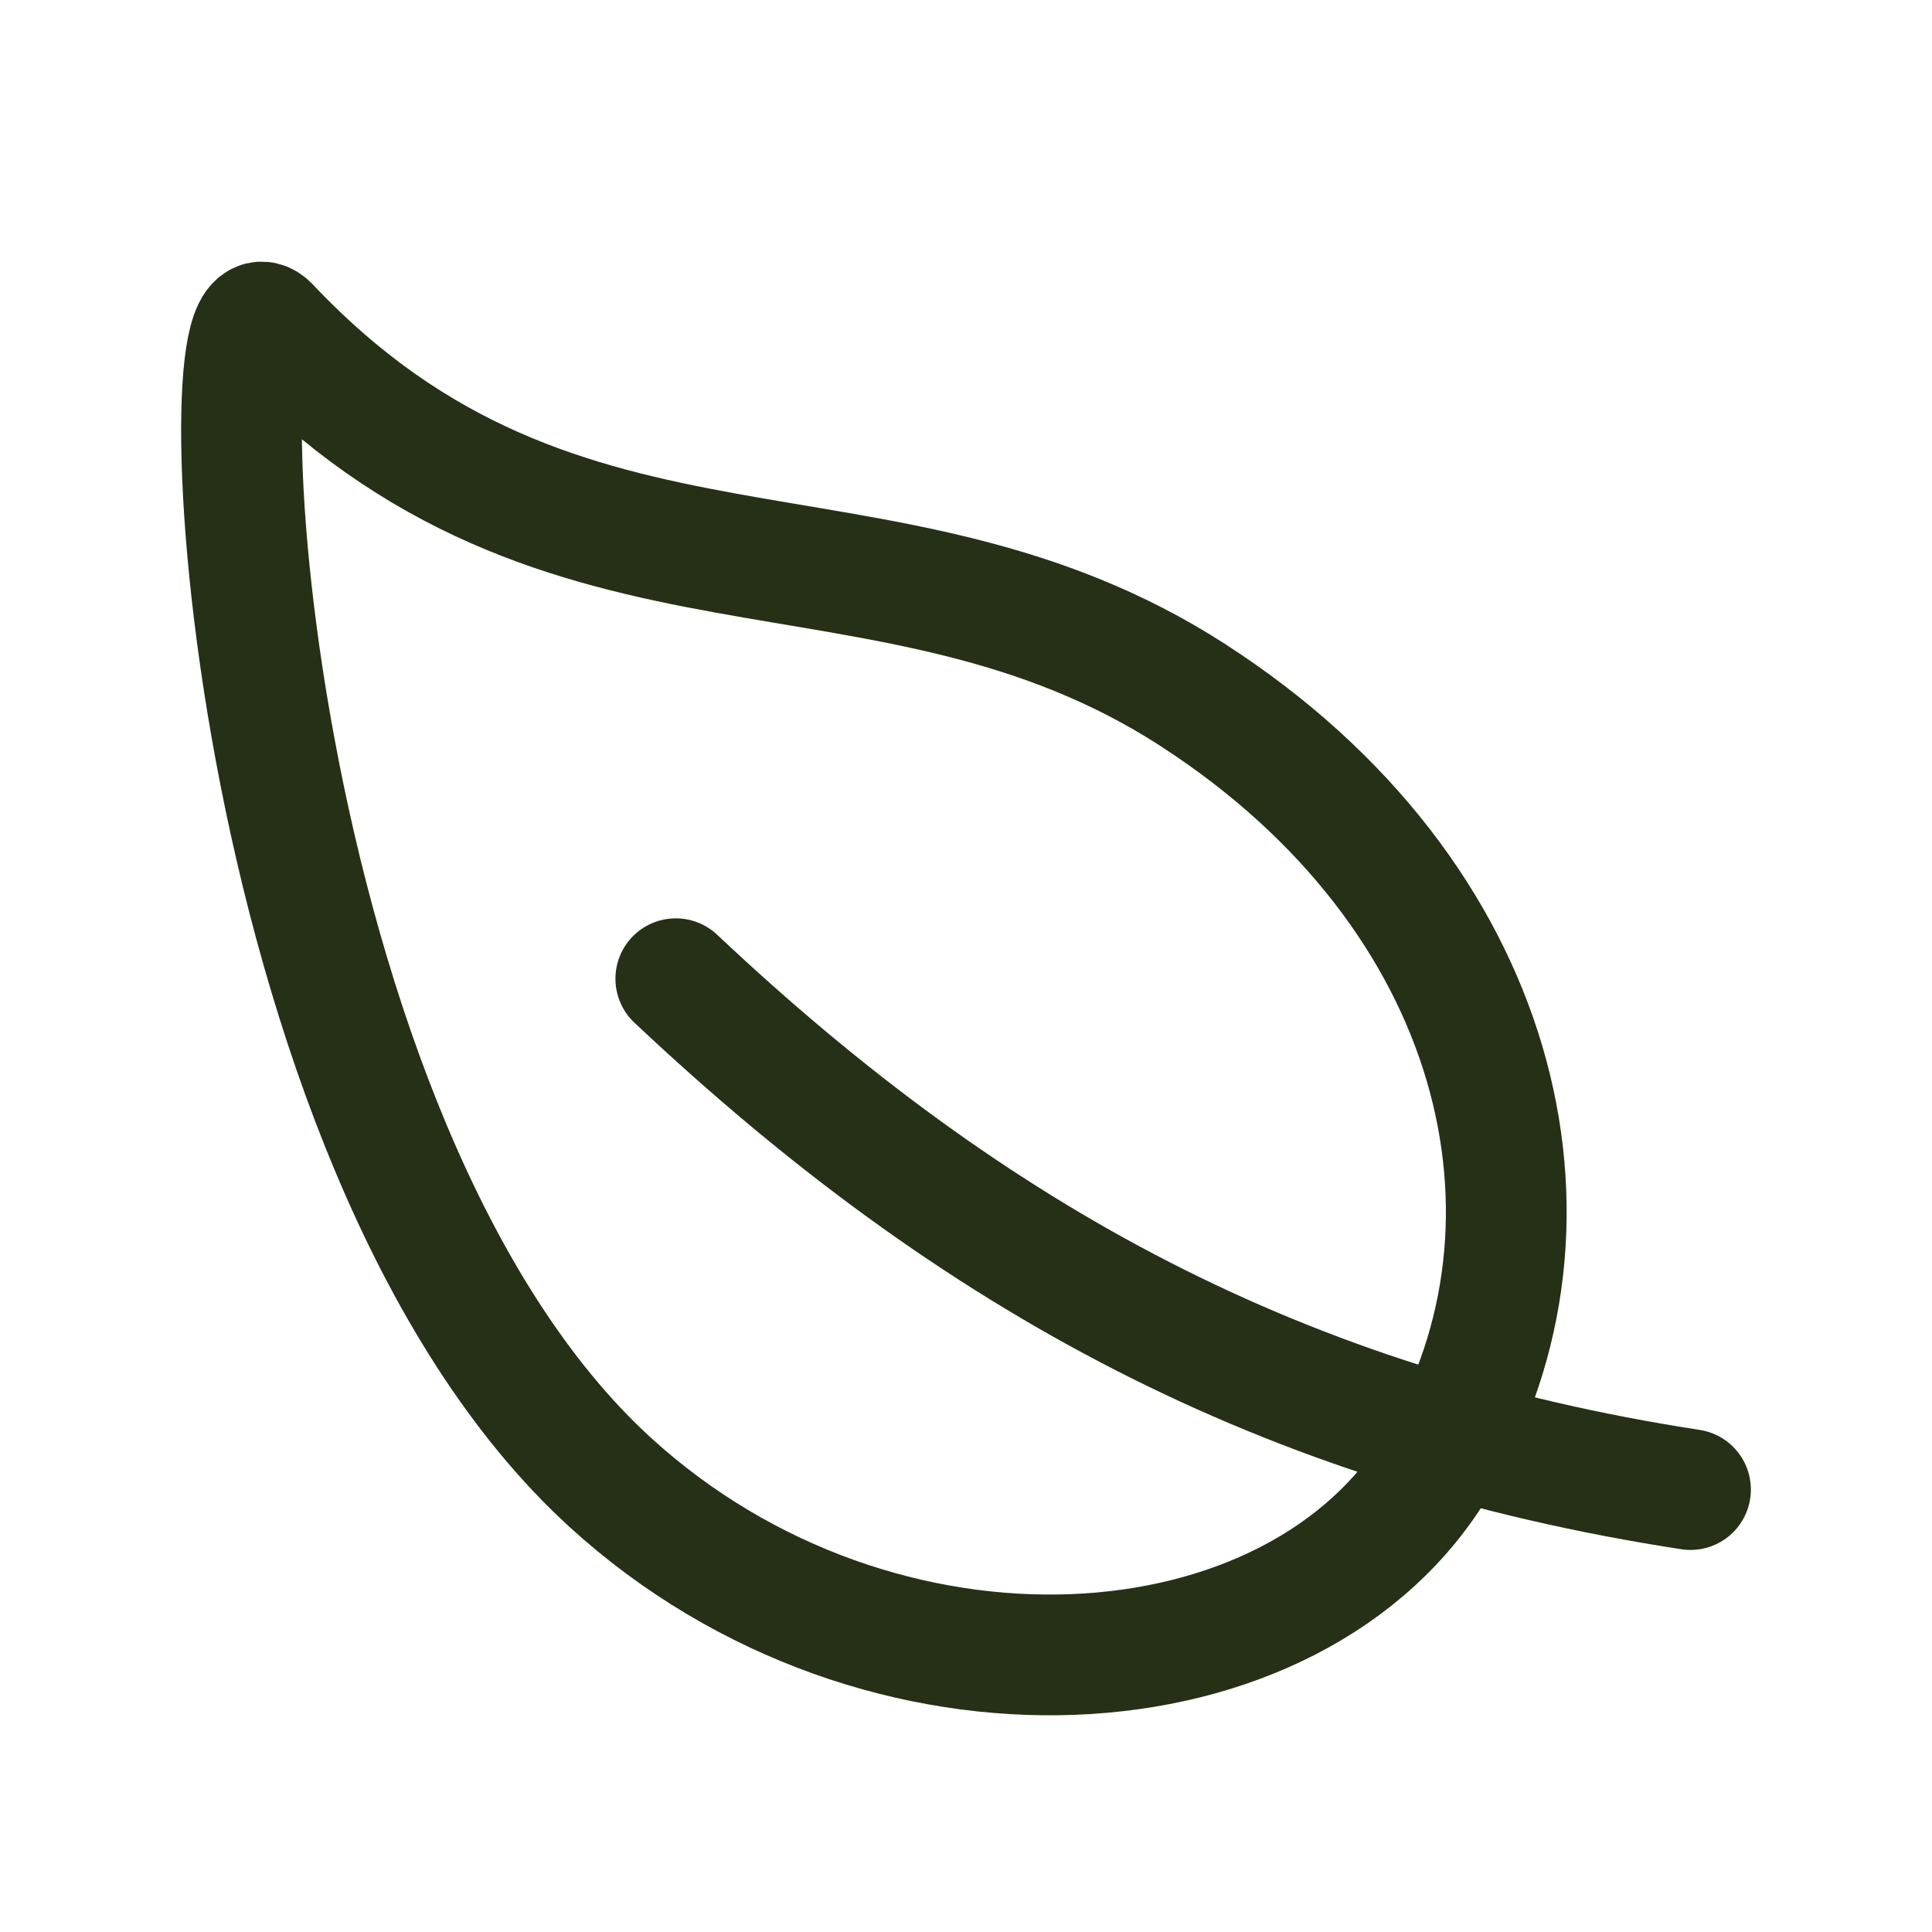
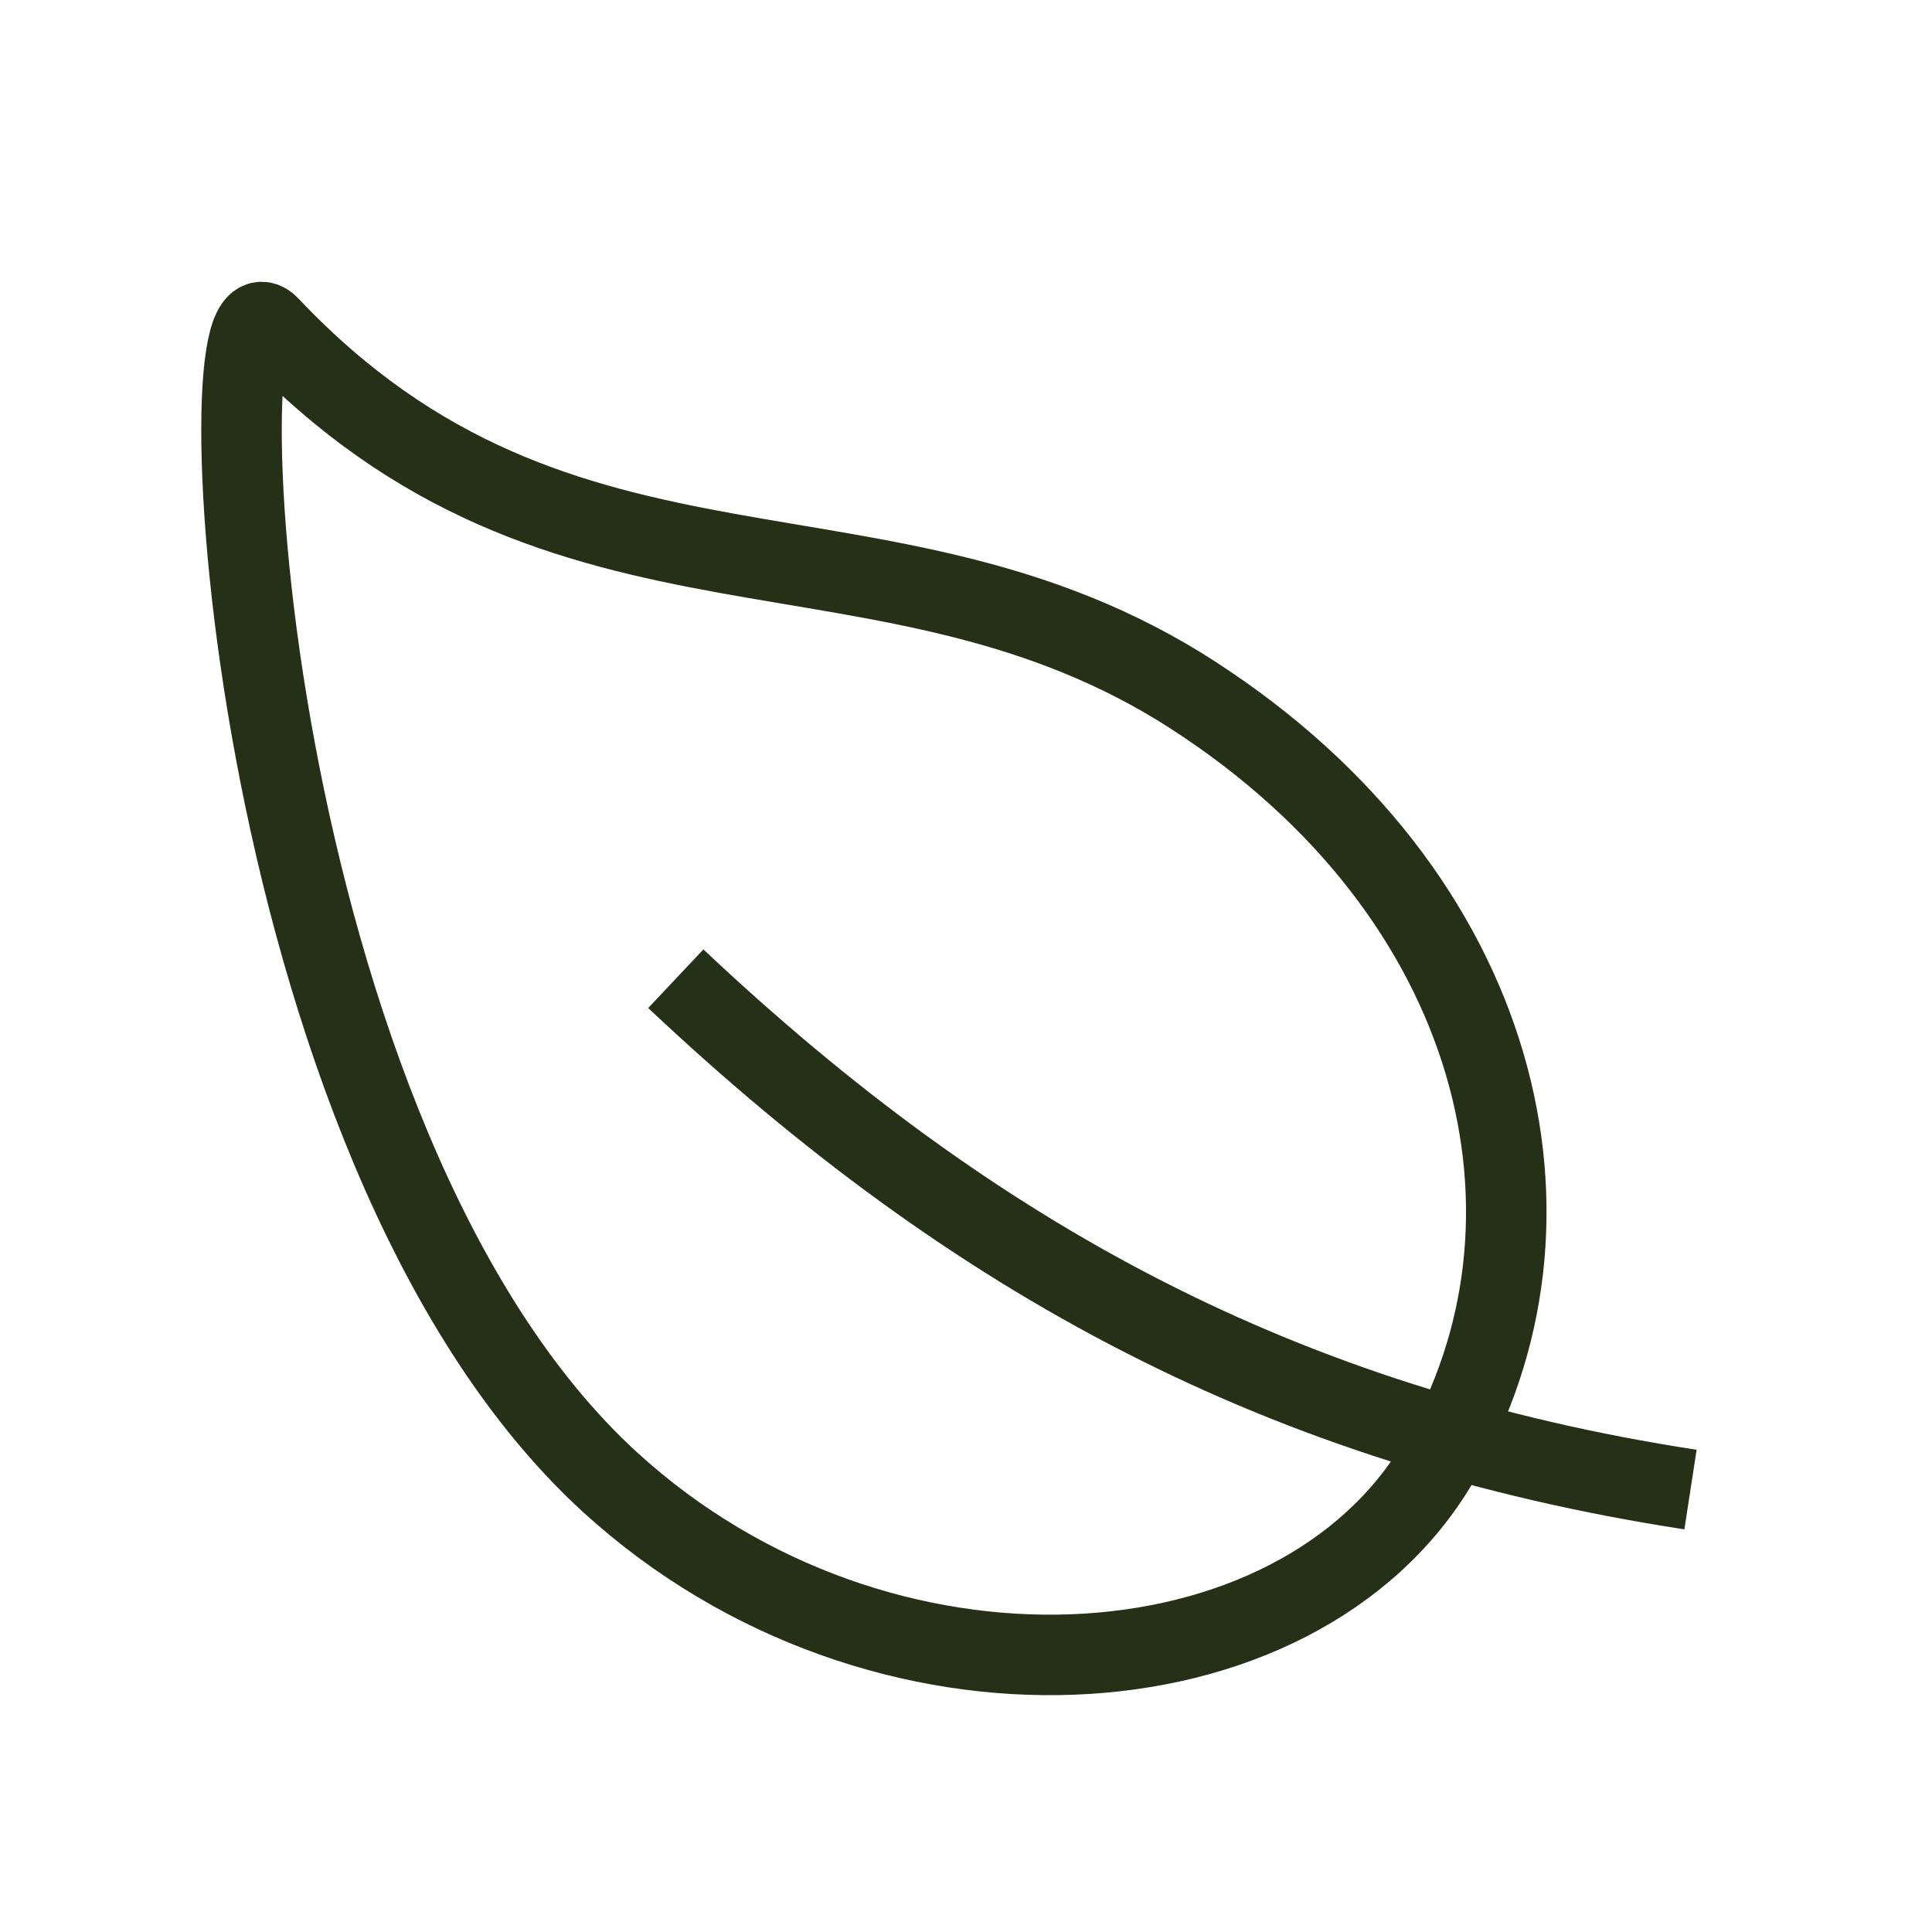
<svg xmlns="http://www.w3.org/2000/svg" width="24" height="24" fill="none" viewBox="0 0 24 24">
-   <path stroke="#253017" stroke-linecap="round" stroke-linejoin="round" stroke-width="1.5" d="M14.823 8.637c-3.838-2.479-7.809-.7-11.478-4.584-.855-.907-.358 10.165 4.235 14.361 3.358 3.065 8.542 2.723 10.29-.255 1.749-2.979.79-7.044-3.048-9.522" />
-   <path stroke="#253017" stroke-linecap="round" stroke-linejoin="round" stroke-width="1.5" d="M8.395 12.158c3.712 3.497 7.554 5.569 12.605 6.346" />
+   <path stroke="#253017" strokeLinecap="round" strokeLinejoin="round" strokeWidth="1.5" d="M14.823 8.637c-3.838-2.479-7.809-.7-11.478-4.584-.855-.907-.358 10.165 4.235 14.361 3.358 3.065 8.542 2.723 10.29-.255 1.749-2.979.79-7.044-3.048-9.522" />
+   <path stroke="#253017" strokeLinecap="round" strokeLinejoin="round" strokeWidth="1.5" d="M8.395 12.158c3.712 3.497 7.554 5.569 12.605 6.346" />
</svg>
